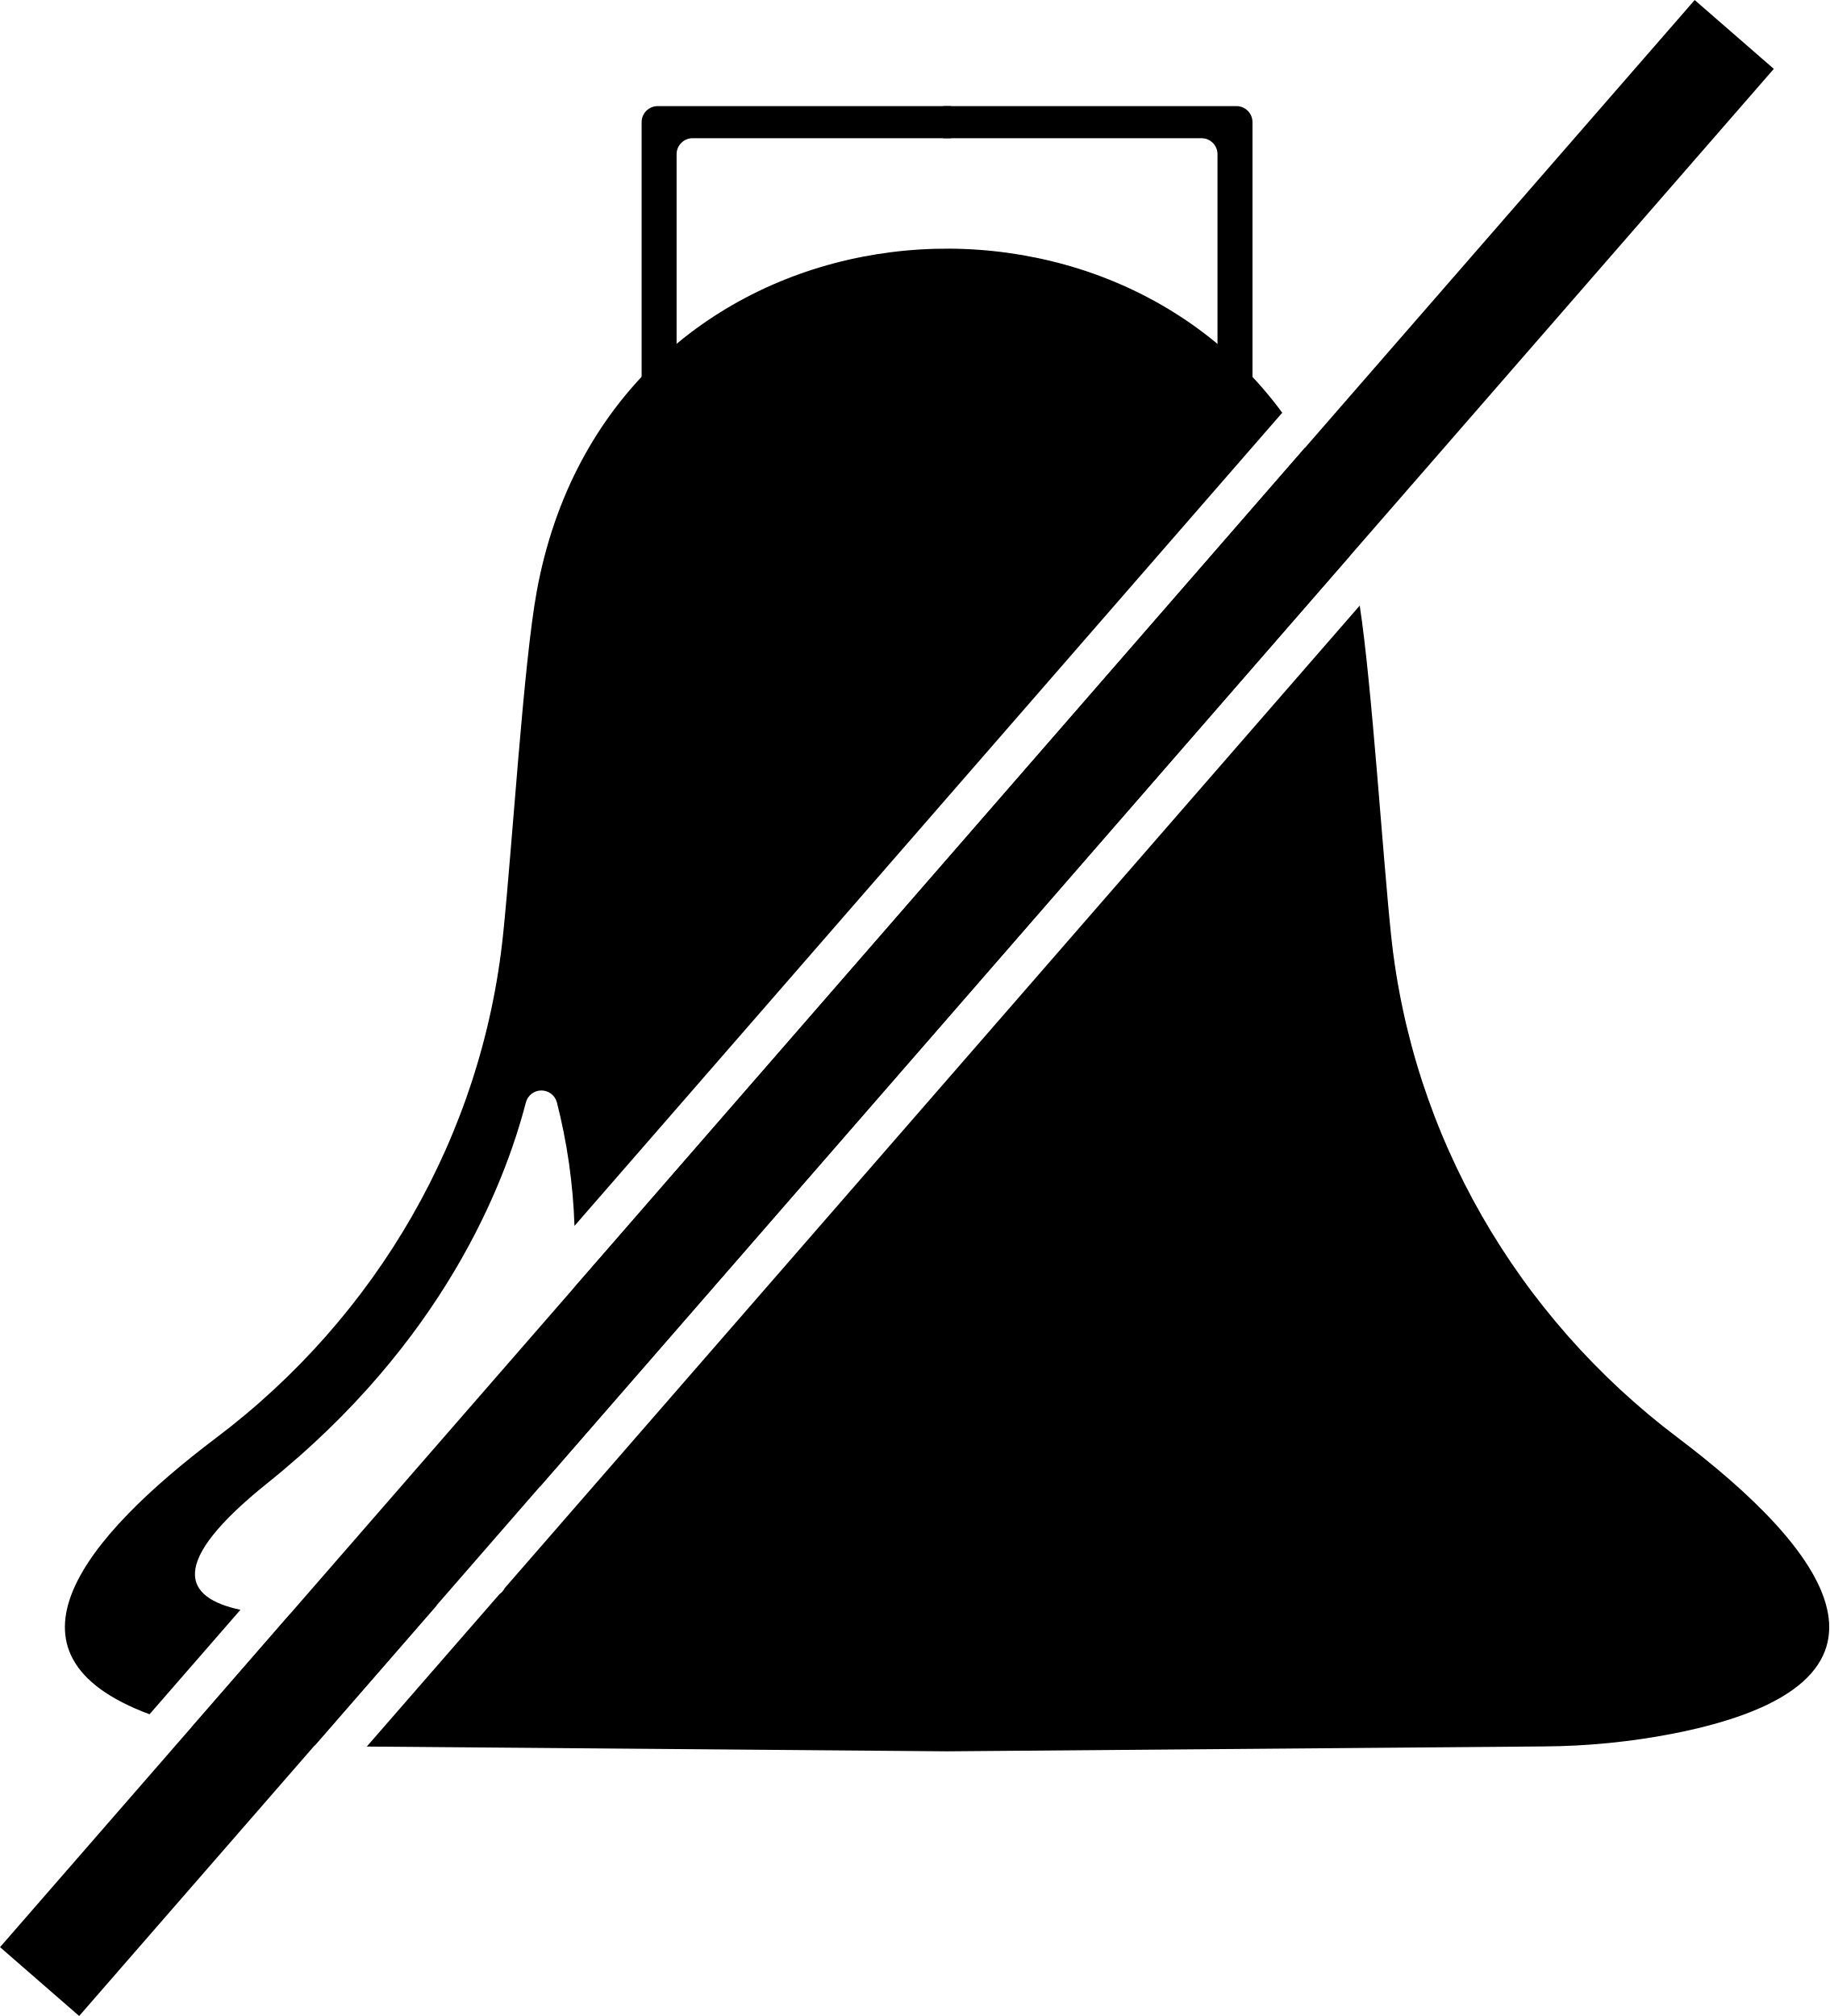
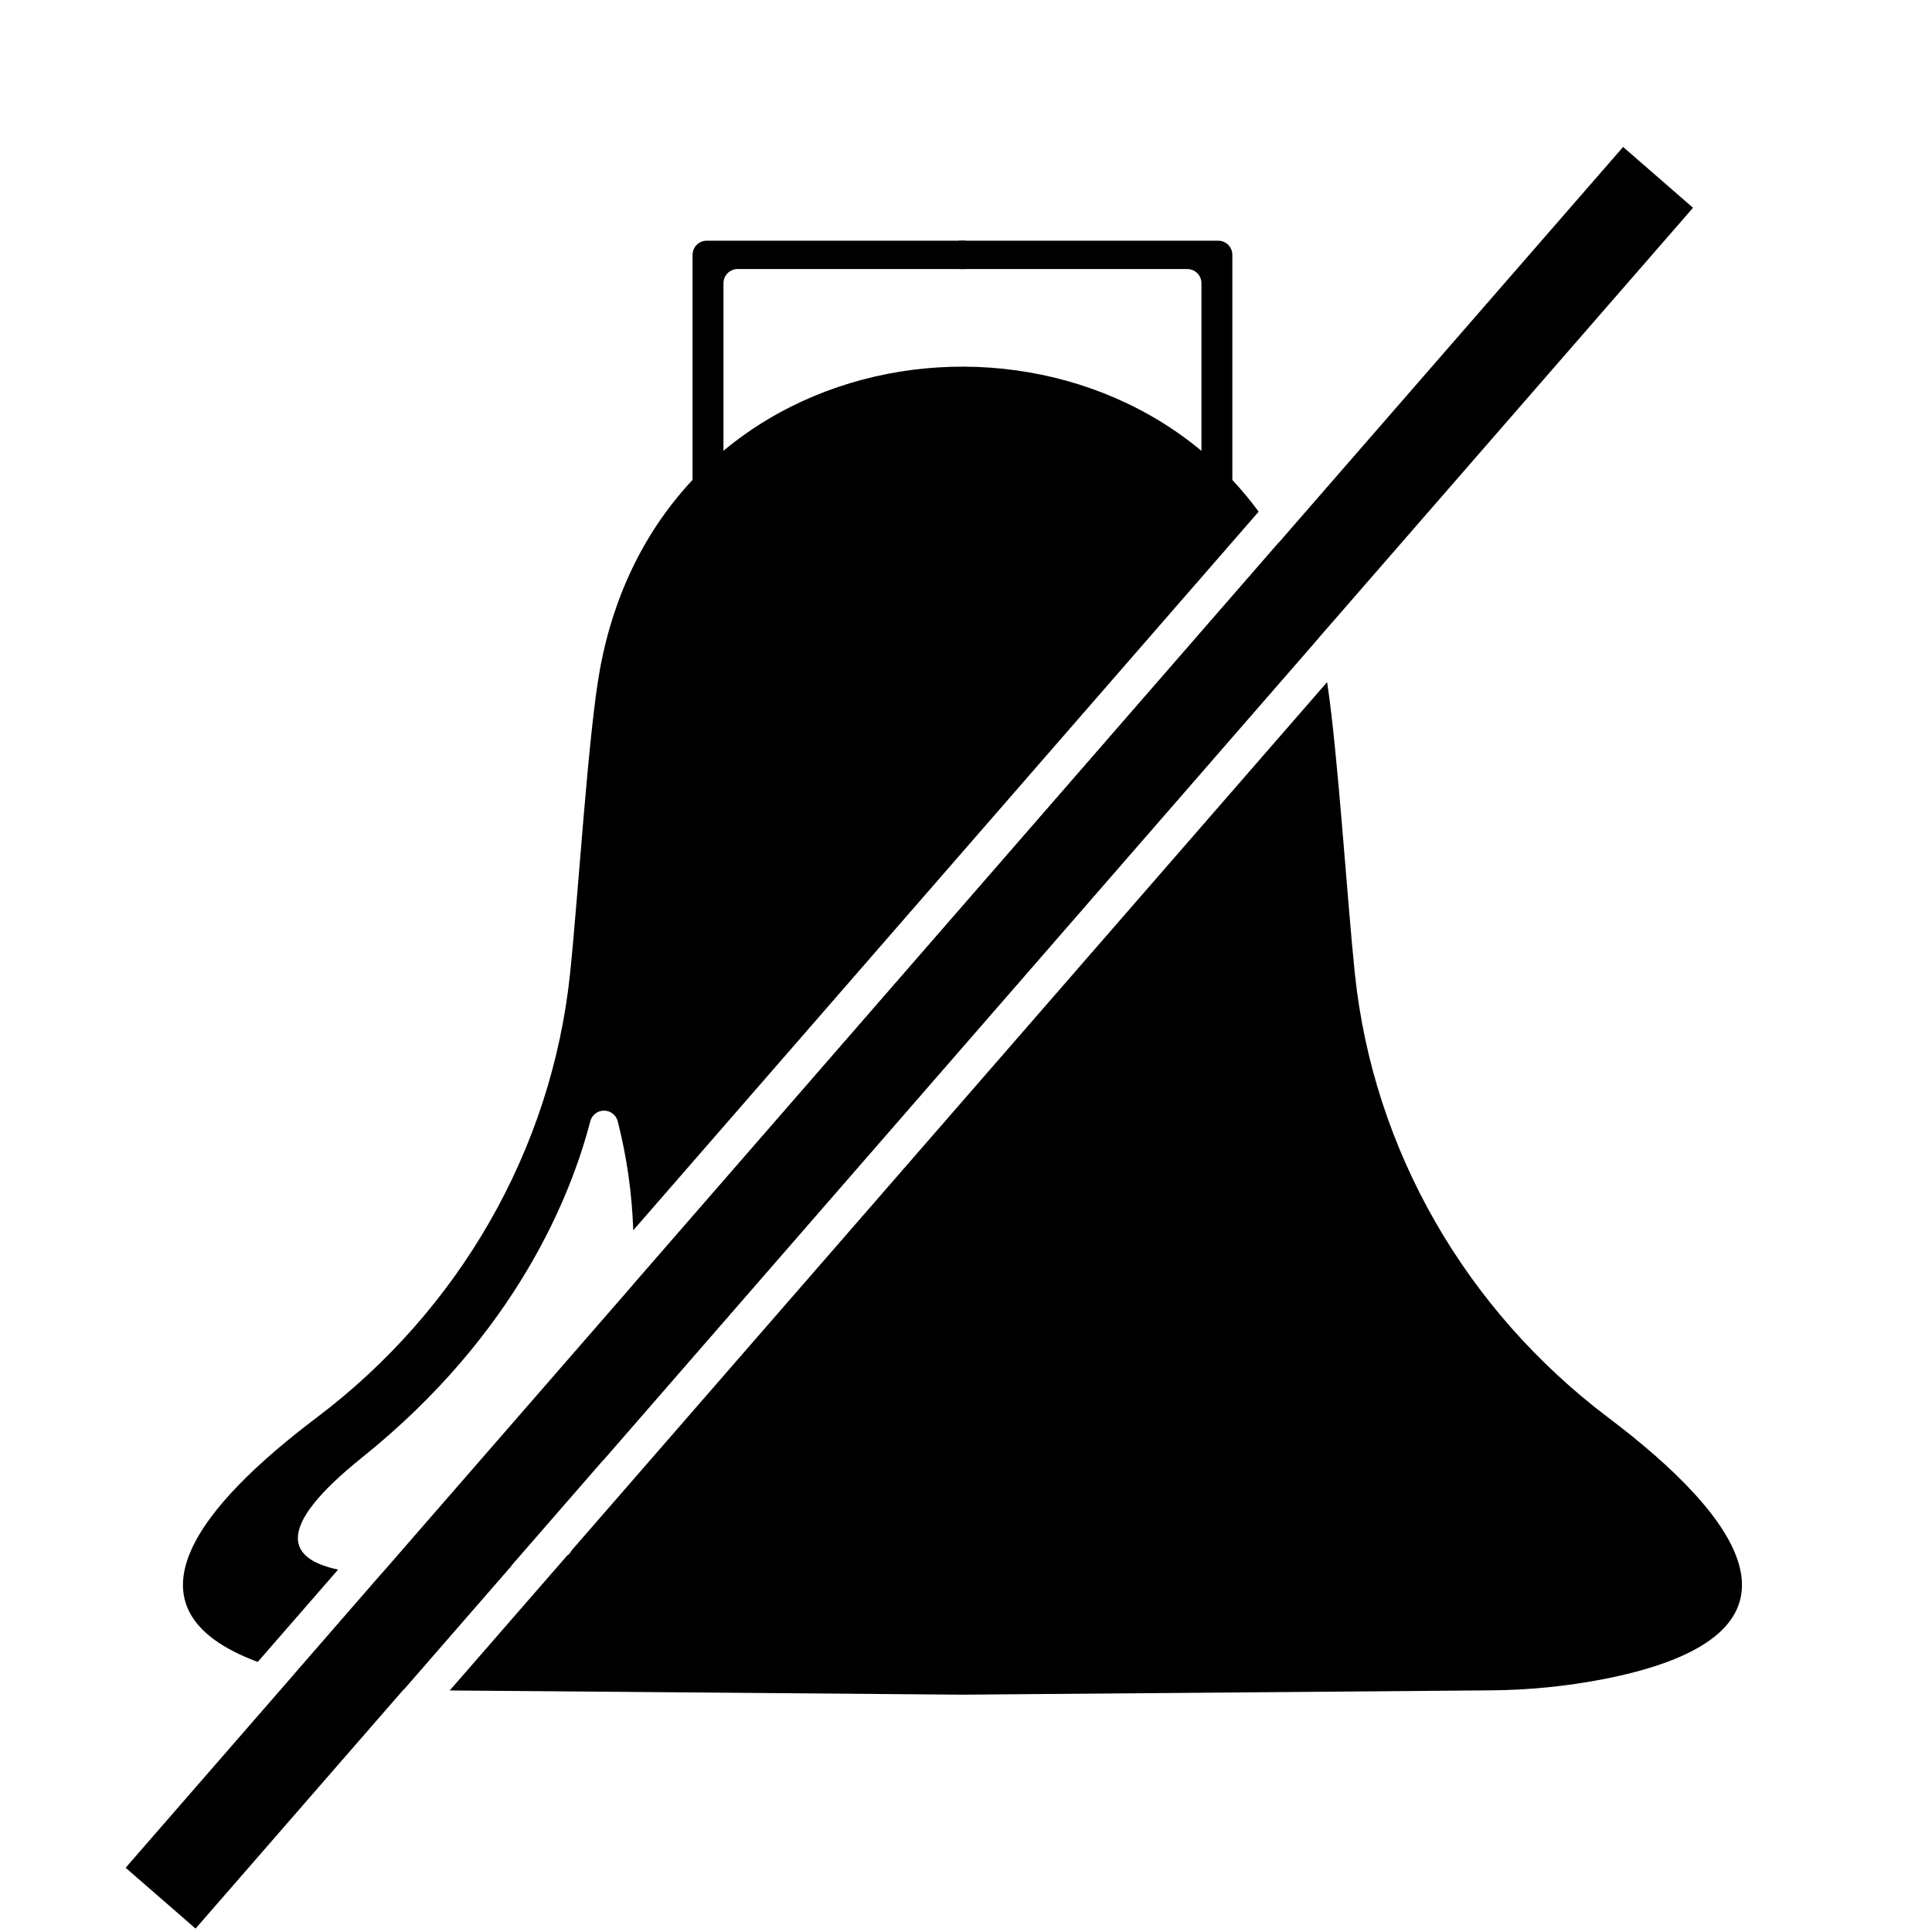
- <svg xmlns="http://www.w3.org/2000/svg" id="Layer_1" data-name="Layer 1" viewBox="0 0 456.06 502.71">
-   <g>
-     <path d="M222.85,179.84V99.35a4,4,0,0,1,4-4H300v8H235.57a4,4,0,0,0-4,4v72.45a4,4,0,0,1-4,4h-.66A4,4,0,0,1,222.85,179.84Z" transform="translate(-62.88 -68.89)" />
-     <path d="M375.15,176.56V99.35a4,4,0,0,0-4-4H298v8h64.43a4,4,0,0,1,4,4v69.17c0,2.22,1.8,7.31,4,7.31h.66C373.35,183.87,375.15,178.78,375.15,176.56Z" transform="translate(-62.88 -68.89)" />
+ <svg xmlns="http://www.w3.org/2000/svg" viewBox="0 0 545.12 545.12">
+   <defs>
+     <style>
+       .cls-1 {
+         opacity: 0;
+       }
+     </style>
+   </defs>
+   <g id="Layer_2" data-name="Layer 2">
+     <g class="cls-1">
+       <path d="M572.31,27.69V572.31H27.69V27.69H572.31m.25-.25H27.44V572.56H572.56V27.44Z" transform="translate(-27.44 -27.44)" />
+     </g>
  </g>
-   <g>
-     <rect x="270.92" y="-1.57" width="26.15" height="643.63" transform="translate(225.14 679.37) rotate(-138.97)" />
+   <g id="Layer_1" data-name="Layer 1">
    <g>
-       <path d="M388.26,180.51,206,390a225.44,225.44,0,0,1-8.49,49.6l201.84-232A107.19,107.19,0,0,0,388.26,180.51Z" transform="translate(-62.88 -68.89)" />
-       <path d="M135,471.59l-24.33,28c2.26.57,4.65,1.11,7.2,1.61a169.08,169.08,0,0,0,23.52,2.93l30.39-34.93C161.06,470.57,146.88,472,135,471.59Z" transform="translate(-62.88 -68.89)" />
-       <path d="M100.16,496.36l22.67-26.05c-14.13-3-18.34-11.49,6.76-31.62,43.64-35,59.07-74.24,64.43-95a4,4,0,0,1,7.68,0,143,143,0,0,1,4.41,30.89L382.57,171.81c-48.95-66.68-168.19-51.86-185.86,44.5-3.29,17.9-6.13,63.86-8.41,85.71-5.2,49.93-31.41,95.14-71.49,125.38C84.23,452,59.71,481.33,100.16,496.36Z" transform="translate(-62.88 -68.89)" />
-       <path d="M481.19,427.4C441.11,397.16,414.9,352,409.7,302c-2.14-20.51-4.78-62.25-7.81-82.1l-213.17,245a4,4,0,0,1-1.31,1.51l-33.08,38L299,505.6l148.72-1.22a174.81,174.81,0,0,0,32.44-3.22C544.13,488.52,517.72,455,481.19,427.4Z" transform="translate(-62.88 -68.89)" />
+       <path d="M222.85,179.84V99.35a4,4,0,0,1,4-4H300v8H235.57a4,4,0,0,0-4,4v72.45a4,4,0,0,1-4,4h-.66A4,4,0,0,1,222.85,179.84Z" transform="translate(-27.44 -27.44)" />
+       <path d="M375.15,176.56V99.35a4,4,0,0,0-4-4H298v8h64.43a4,4,0,0,1,4,4v69.17c0,2.22,1.8,7.31,4,7.31h.66C373.35,183.87,375.15,178.78,375.15,176.56Z" transform="translate(-27.44 -27.44)" />
+     </g>
+     <g>
+       <rect x="270.92" y="-1.57" width="26.15" height="643.63" transform="translate(260.58 720.82) rotate(-138.97)" />
+       <g>
+         <path d="M388.26,180.51,206,390a225.44,225.44,0,0,1-8.49,49.6l201.84-232A107.19,107.19,0,0,0,388.26,180.51Z" transform="translate(-27.44 -27.44)" />
+         <path d="M135,471.59l-24.33,28c2.26.57,4.65,1.11,7.2,1.61a169.08,169.08,0,0,0,23.52,2.93l30.39-34.93C161.06,470.57,146.88,472,135,471.59Z" transform="translate(-27.44 -27.44)" />
+         <path d="M100.16,496.36l22.67-26.05c-14.13-3-18.34-11.49,6.76-31.62,43.64-35,59.07-74.24,64.43-95a4,4,0,0,1,7.68,0,143,143,0,0,1,4.41,30.89L382.57,171.81c-48.95-66.68-168.19-51.86-185.86,44.5-3.29,17.9-6.13,63.86-8.41,85.71-5.2,49.93-31.41,95.14-71.49,125.38C84.23,452,59.71,481.33,100.16,496.36Z" transform="translate(-27.44 -27.44)" />
+         <path d="M481.19,427.4C441.11,397.16,414.9,352,409.7,302c-2.14-20.51-4.78-62.25-7.81-82.1l-213.17,245a4,4,0,0,1-1.31,1.51l-33.08,38L299,505.6l148.72-1.22a174.81,174.81,0,0,0,32.44-3.22C544.13,488.52,517.72,455,481.19,427.4Z" transform="translate(-27.44 -27.44)" />
+       </g>
    </g>
  </g>
</svg>
